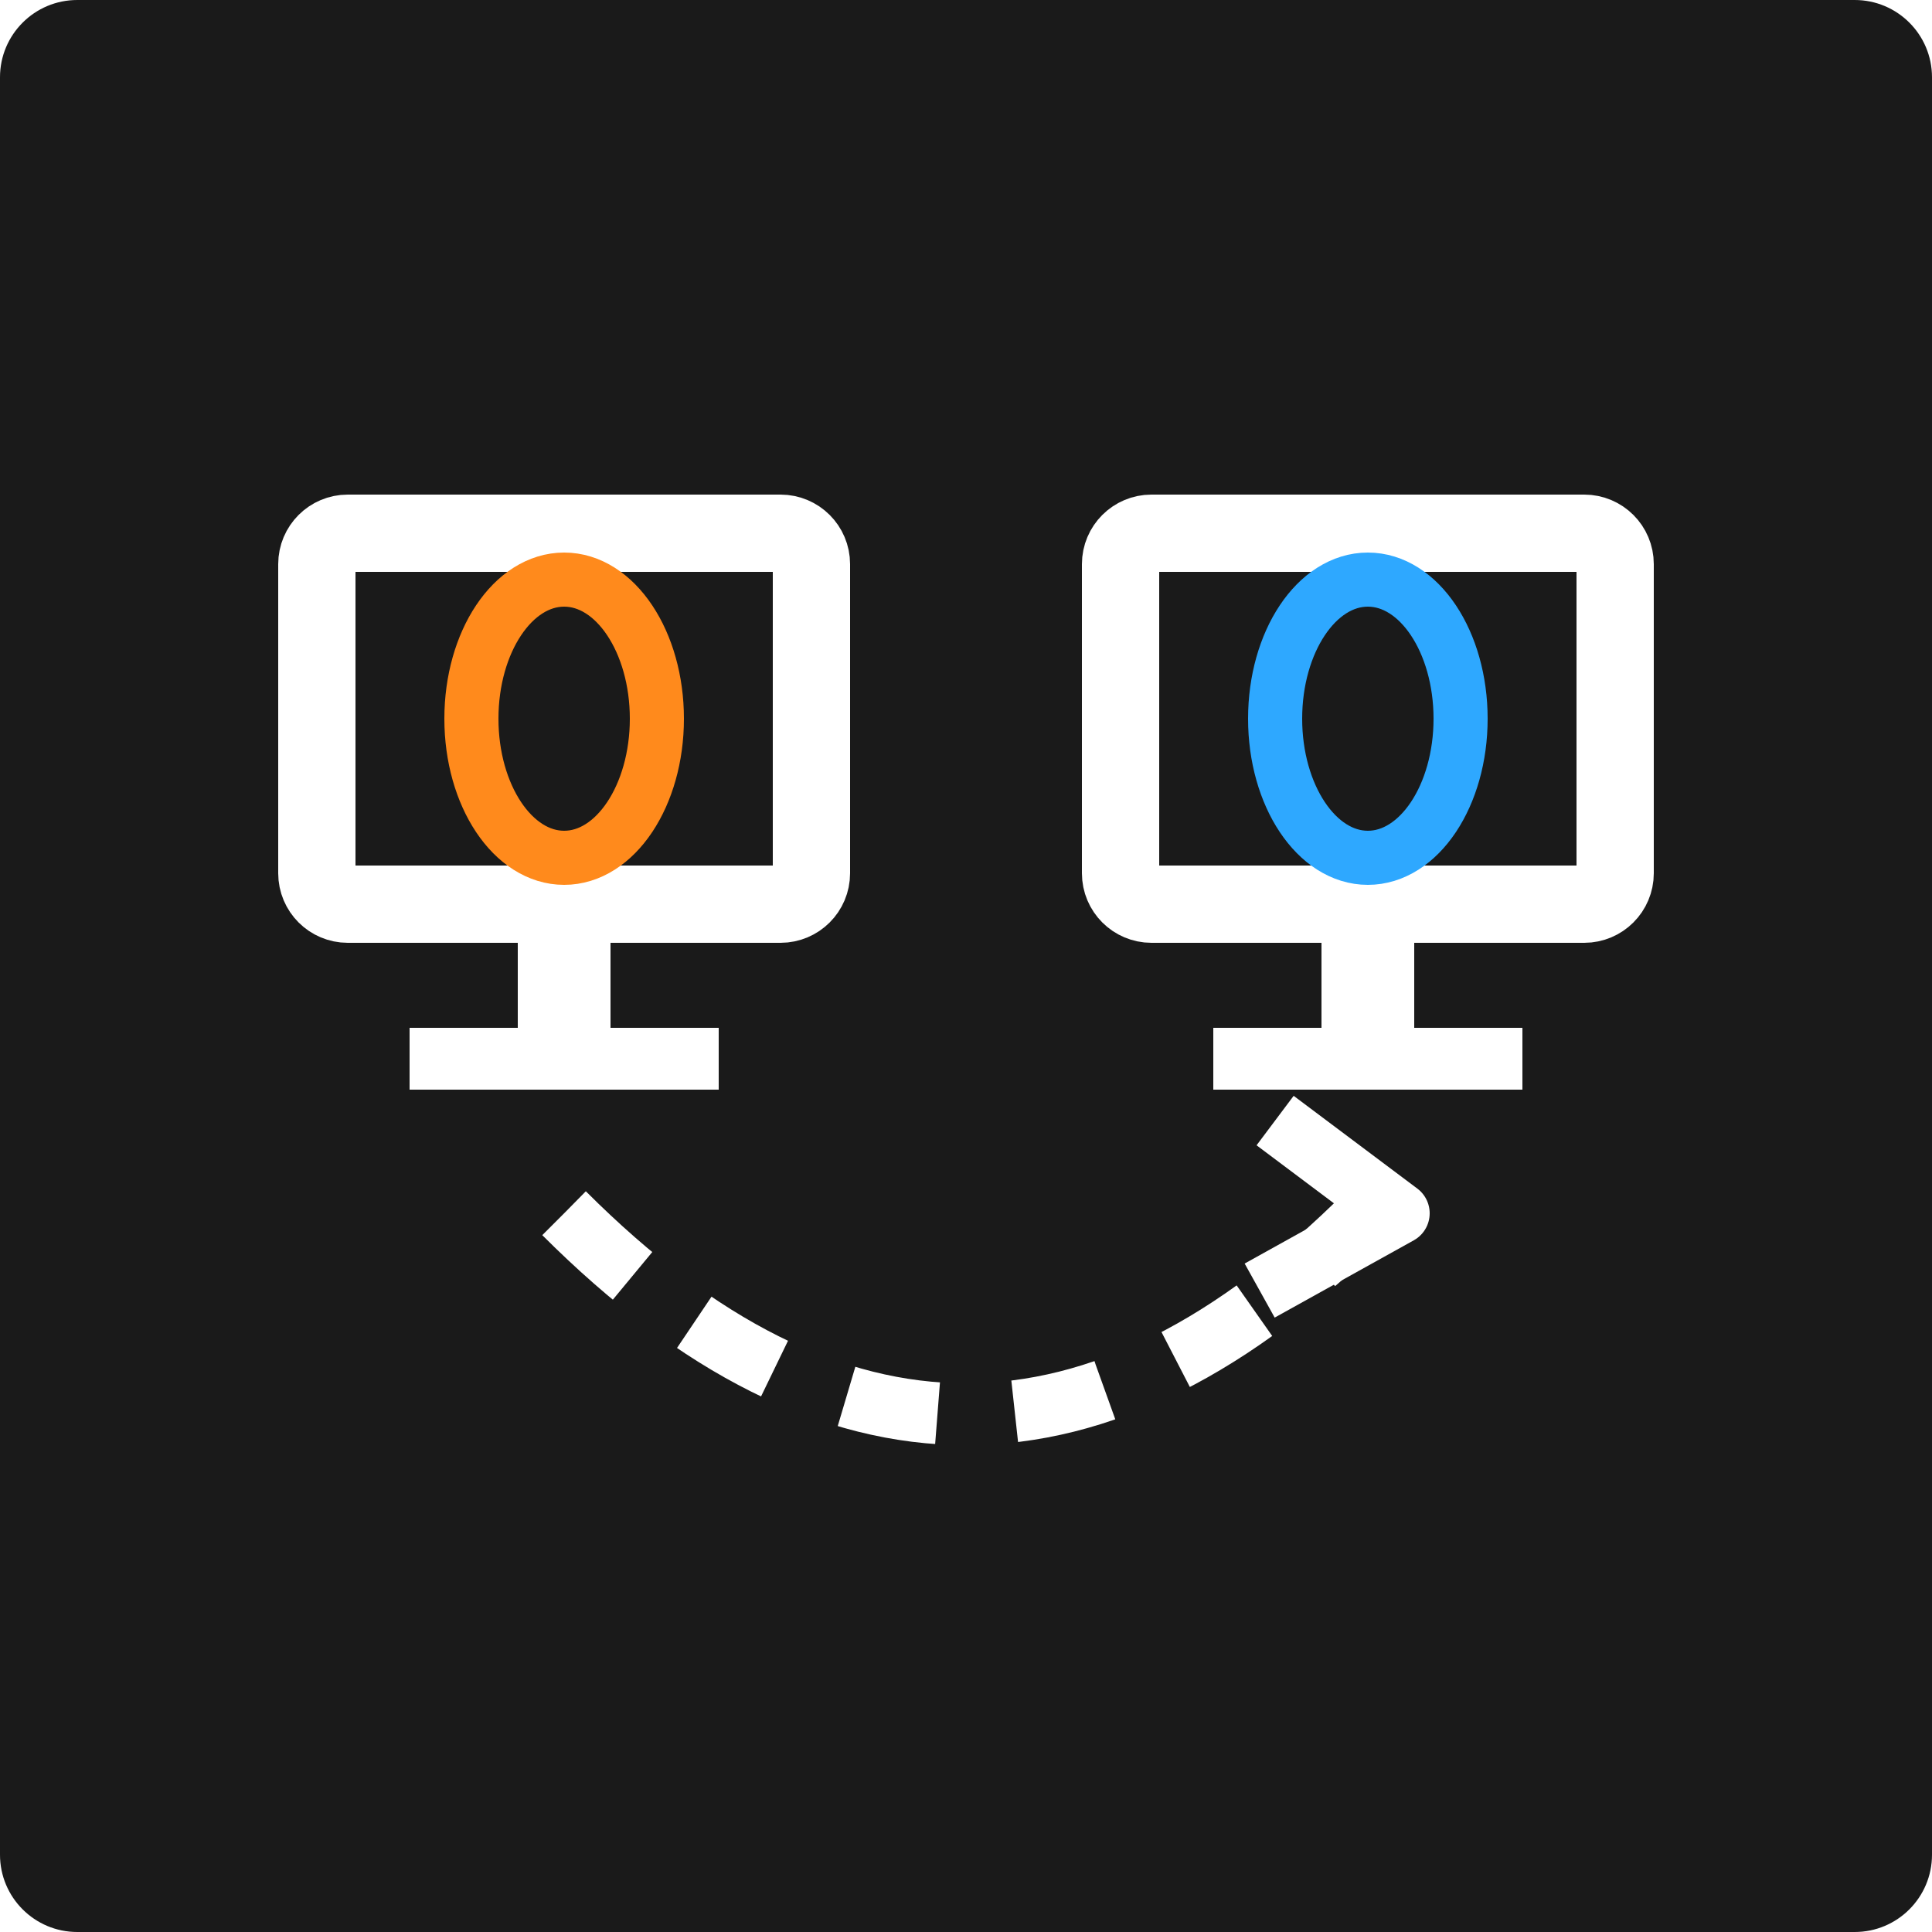
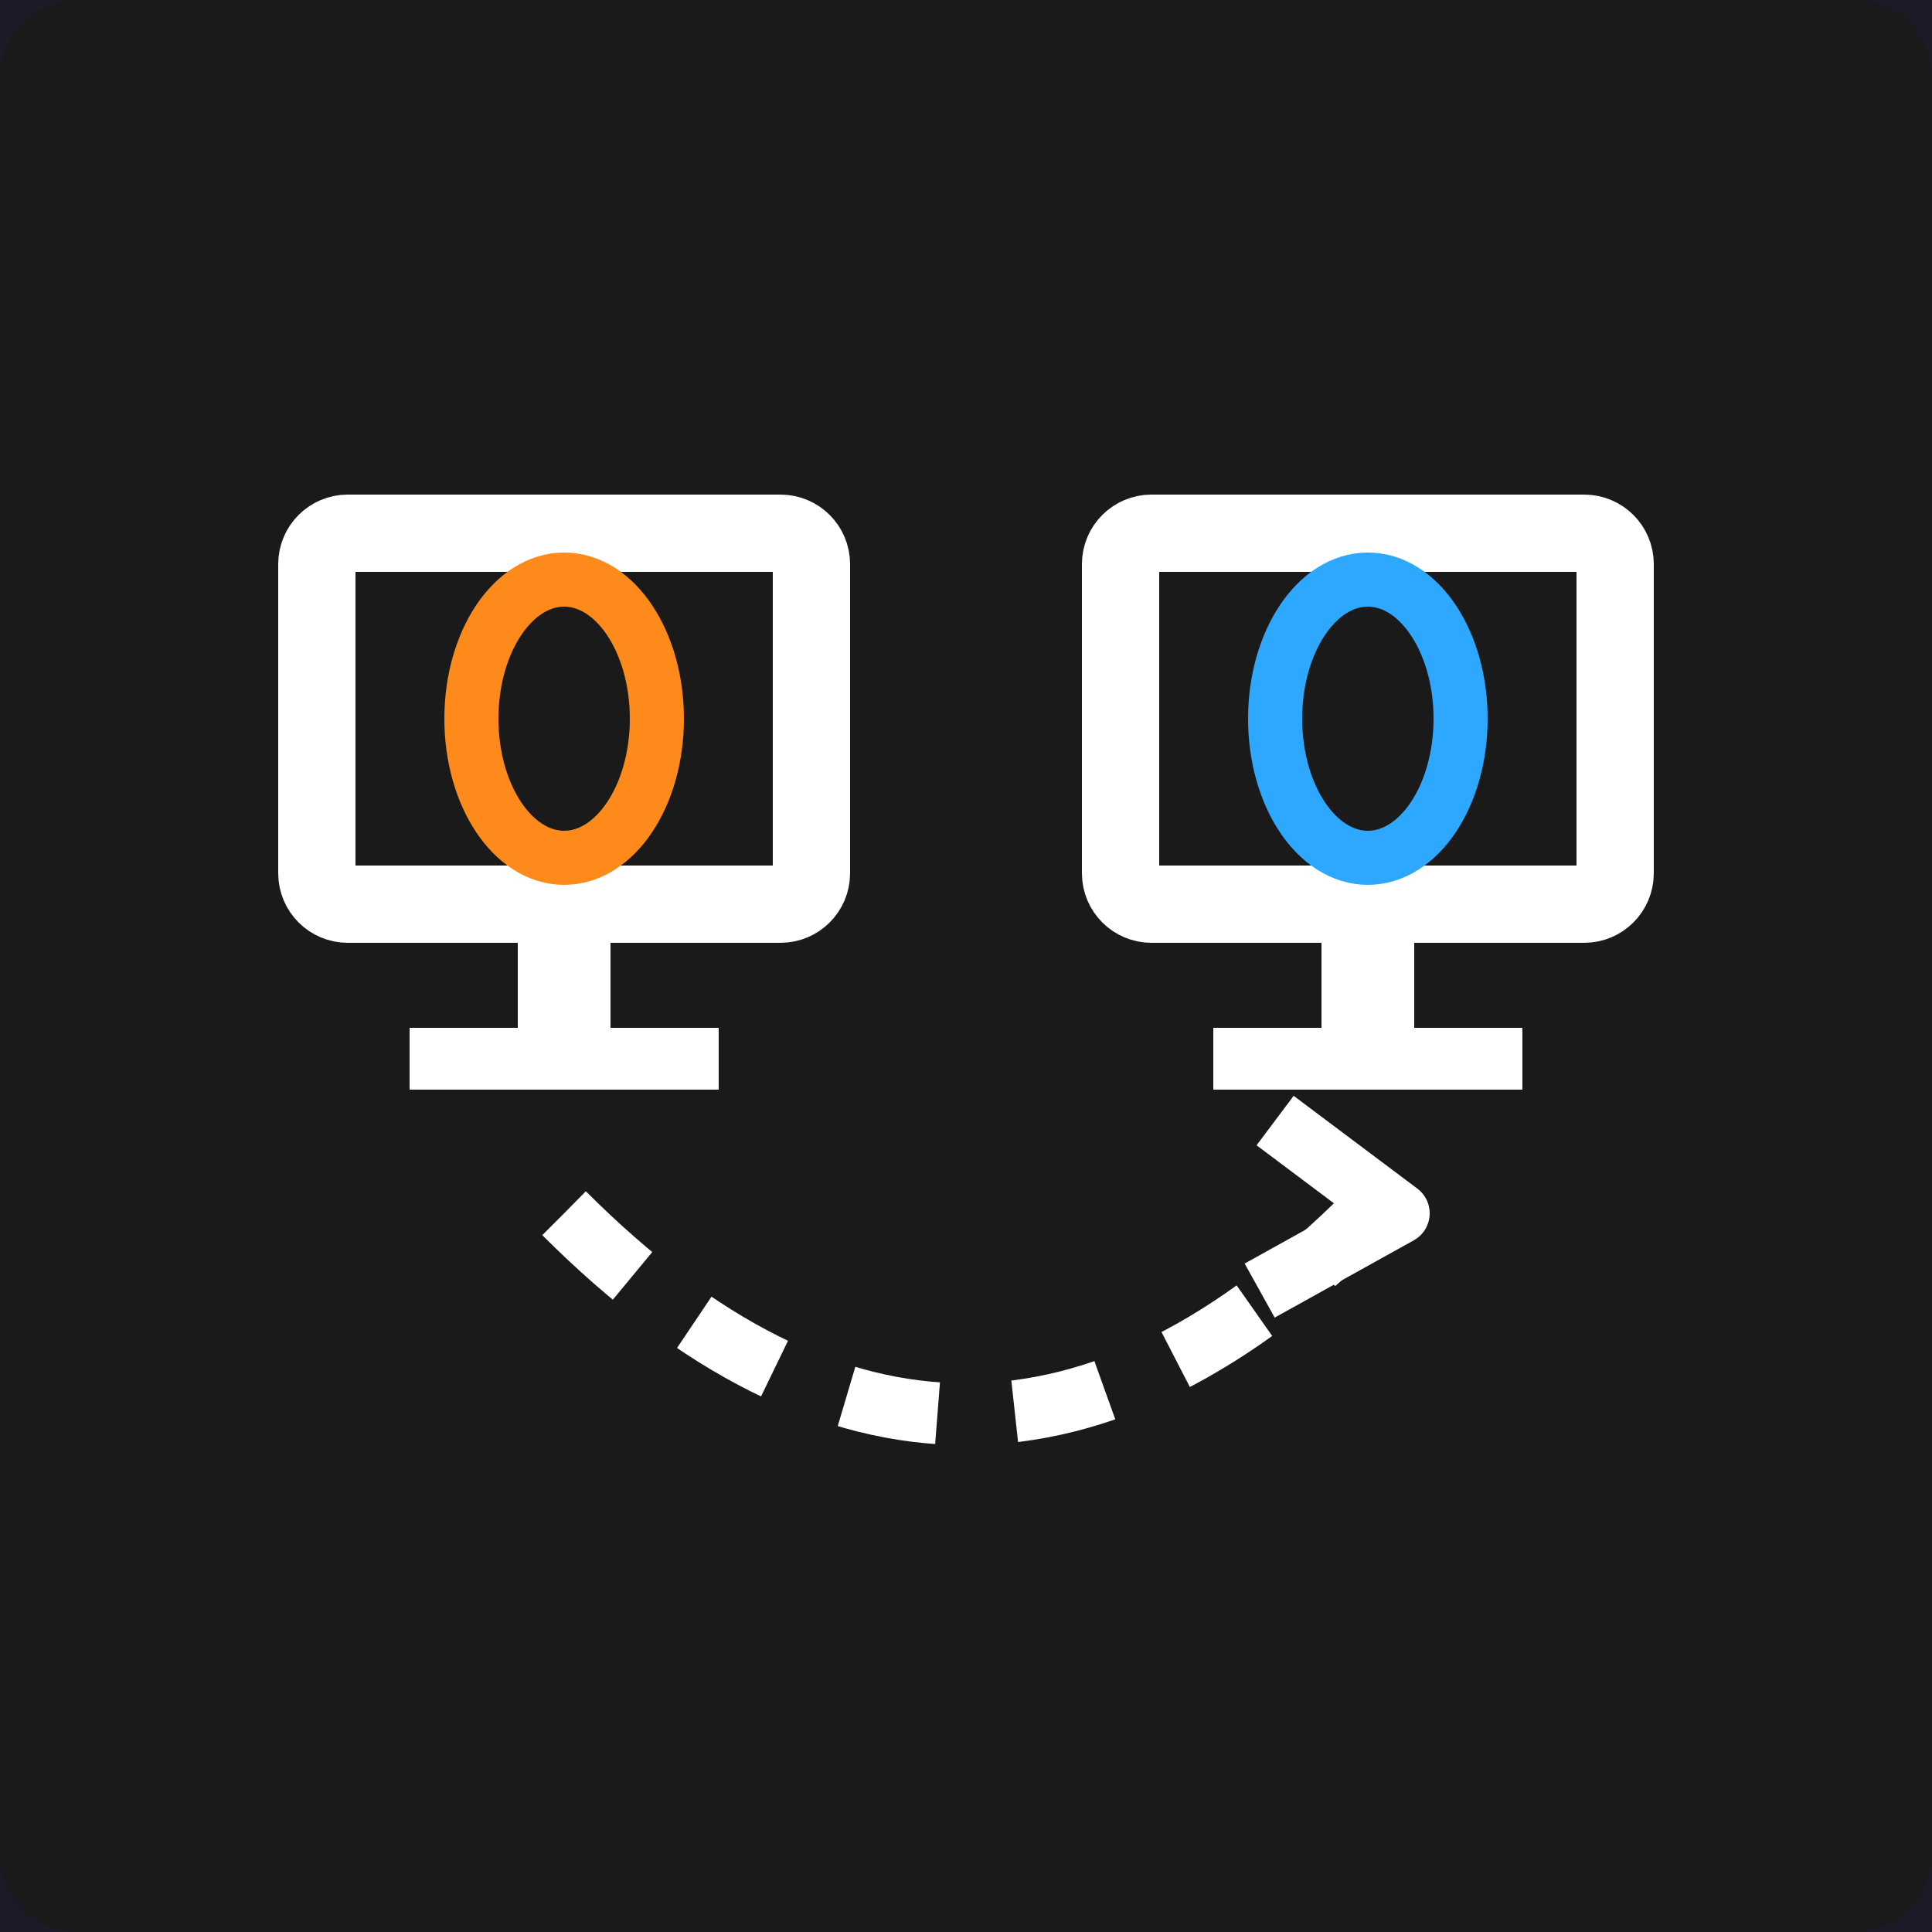
<svg xmlns="http://www.w3.org/2000/svg" viewBox="0 0 100 100" width="100" height="100">
+   <rect width="100" height="100" fill="#1a1b26" />
  <g transform="translate(0 0) scale(1.0)" color="#ffffff">
    <rect width="100" height="100" rx="4" fill="#1a1a1a" />
    <g transform="translate(10 10) scale(0.8)">
      <g fill="none" stroke="currentColor" stroke-width="5" stroke-linejoin="round">
        <rect x="8" y="22" width="32" height="24" rx="2" />
        <rect x="60" y="22" width="32" height="24" rx="2" />
      </g>
      <g fill="currentColor">
        <rect x="21" y="46" width="6" height="8" />
        <rect x="14" y="54" width="20" height="4" />
        <rect x="73" y="46" width="6" height="8" />
        <rect x="66" y="54" width="20" height="4" />
      </g>
      <ellipse cx="24" cy="34" rx="6" ry="9" fill="none" stroke="#ff8a1c" stroke-width="3.5" />
      <ellipse cx="76" cy="34" rx="6" ry="9" fill="none" stroke="#2ea8ff" stroke-width="3.5" />
      <path d="M24 66 Q50 92 76 66" fill="none" stroke="currentColor" stroke-width="4" stroke-dasharray="6 5" />
      <path d="M70 60 L78 66 L69 71" fill="none" stroke="currentColor" stroke-width="4" stroke-linejoin="round" />
    </g>
  </g>
</svg>
